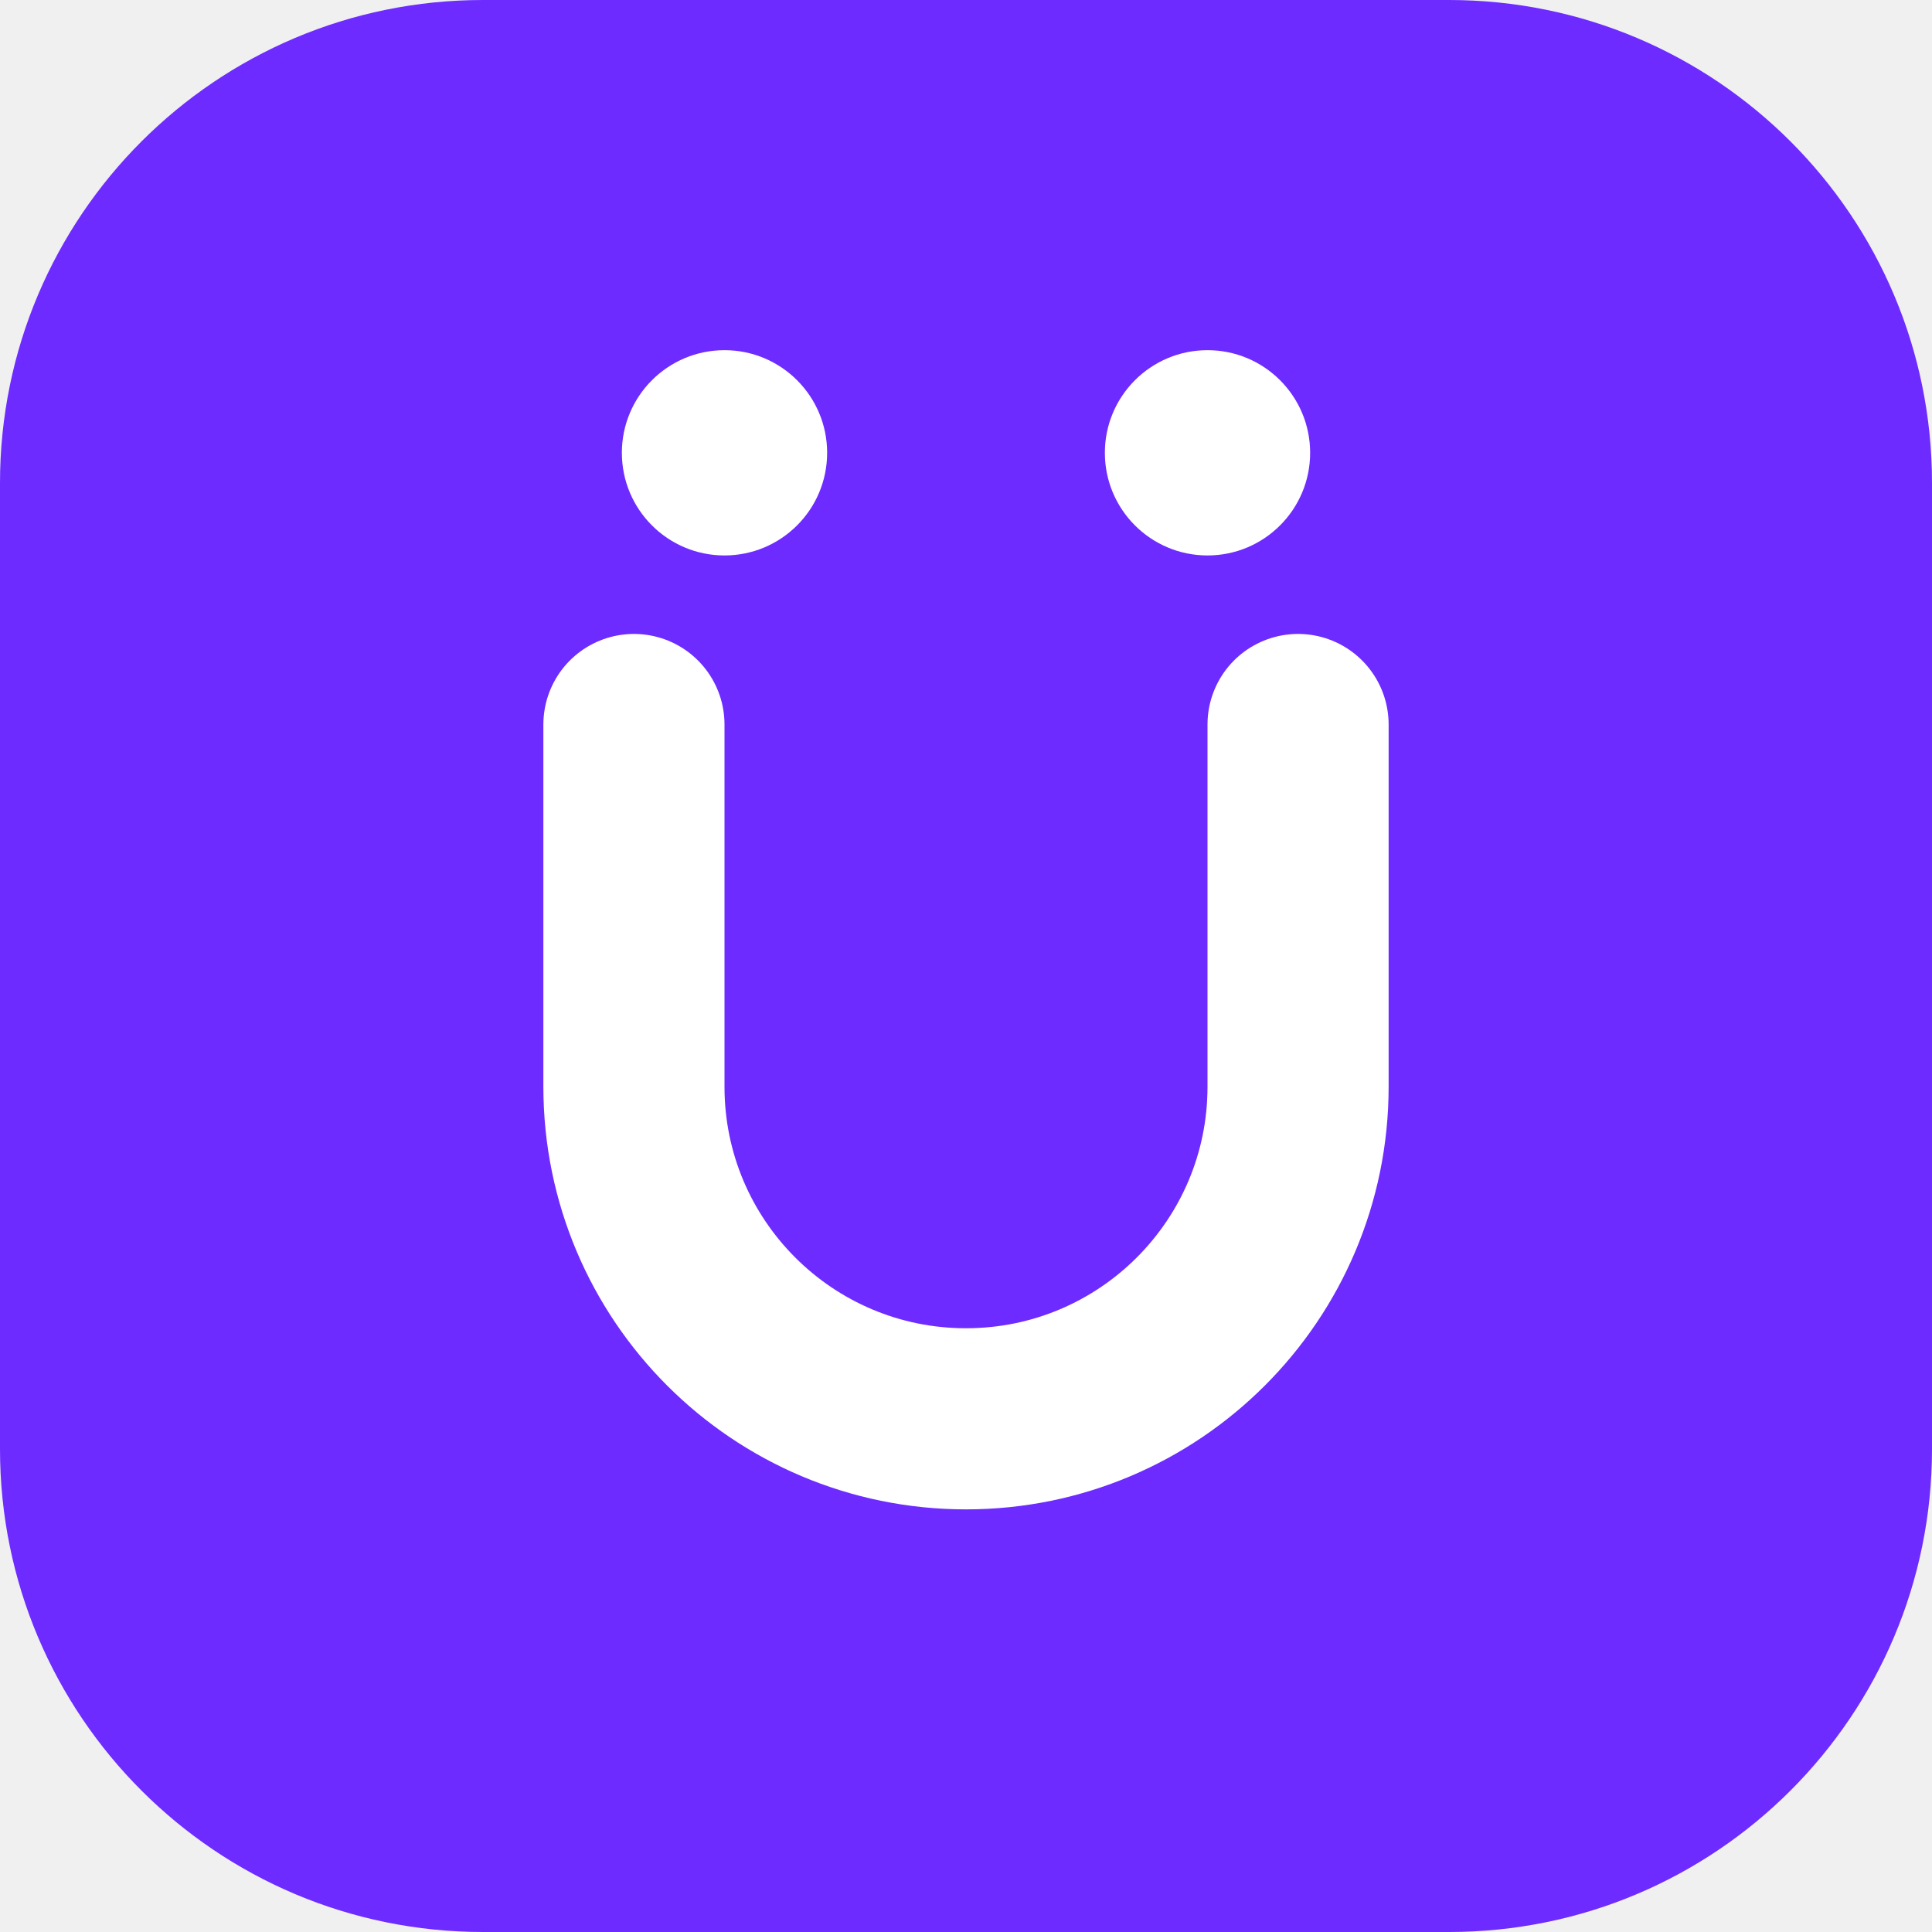
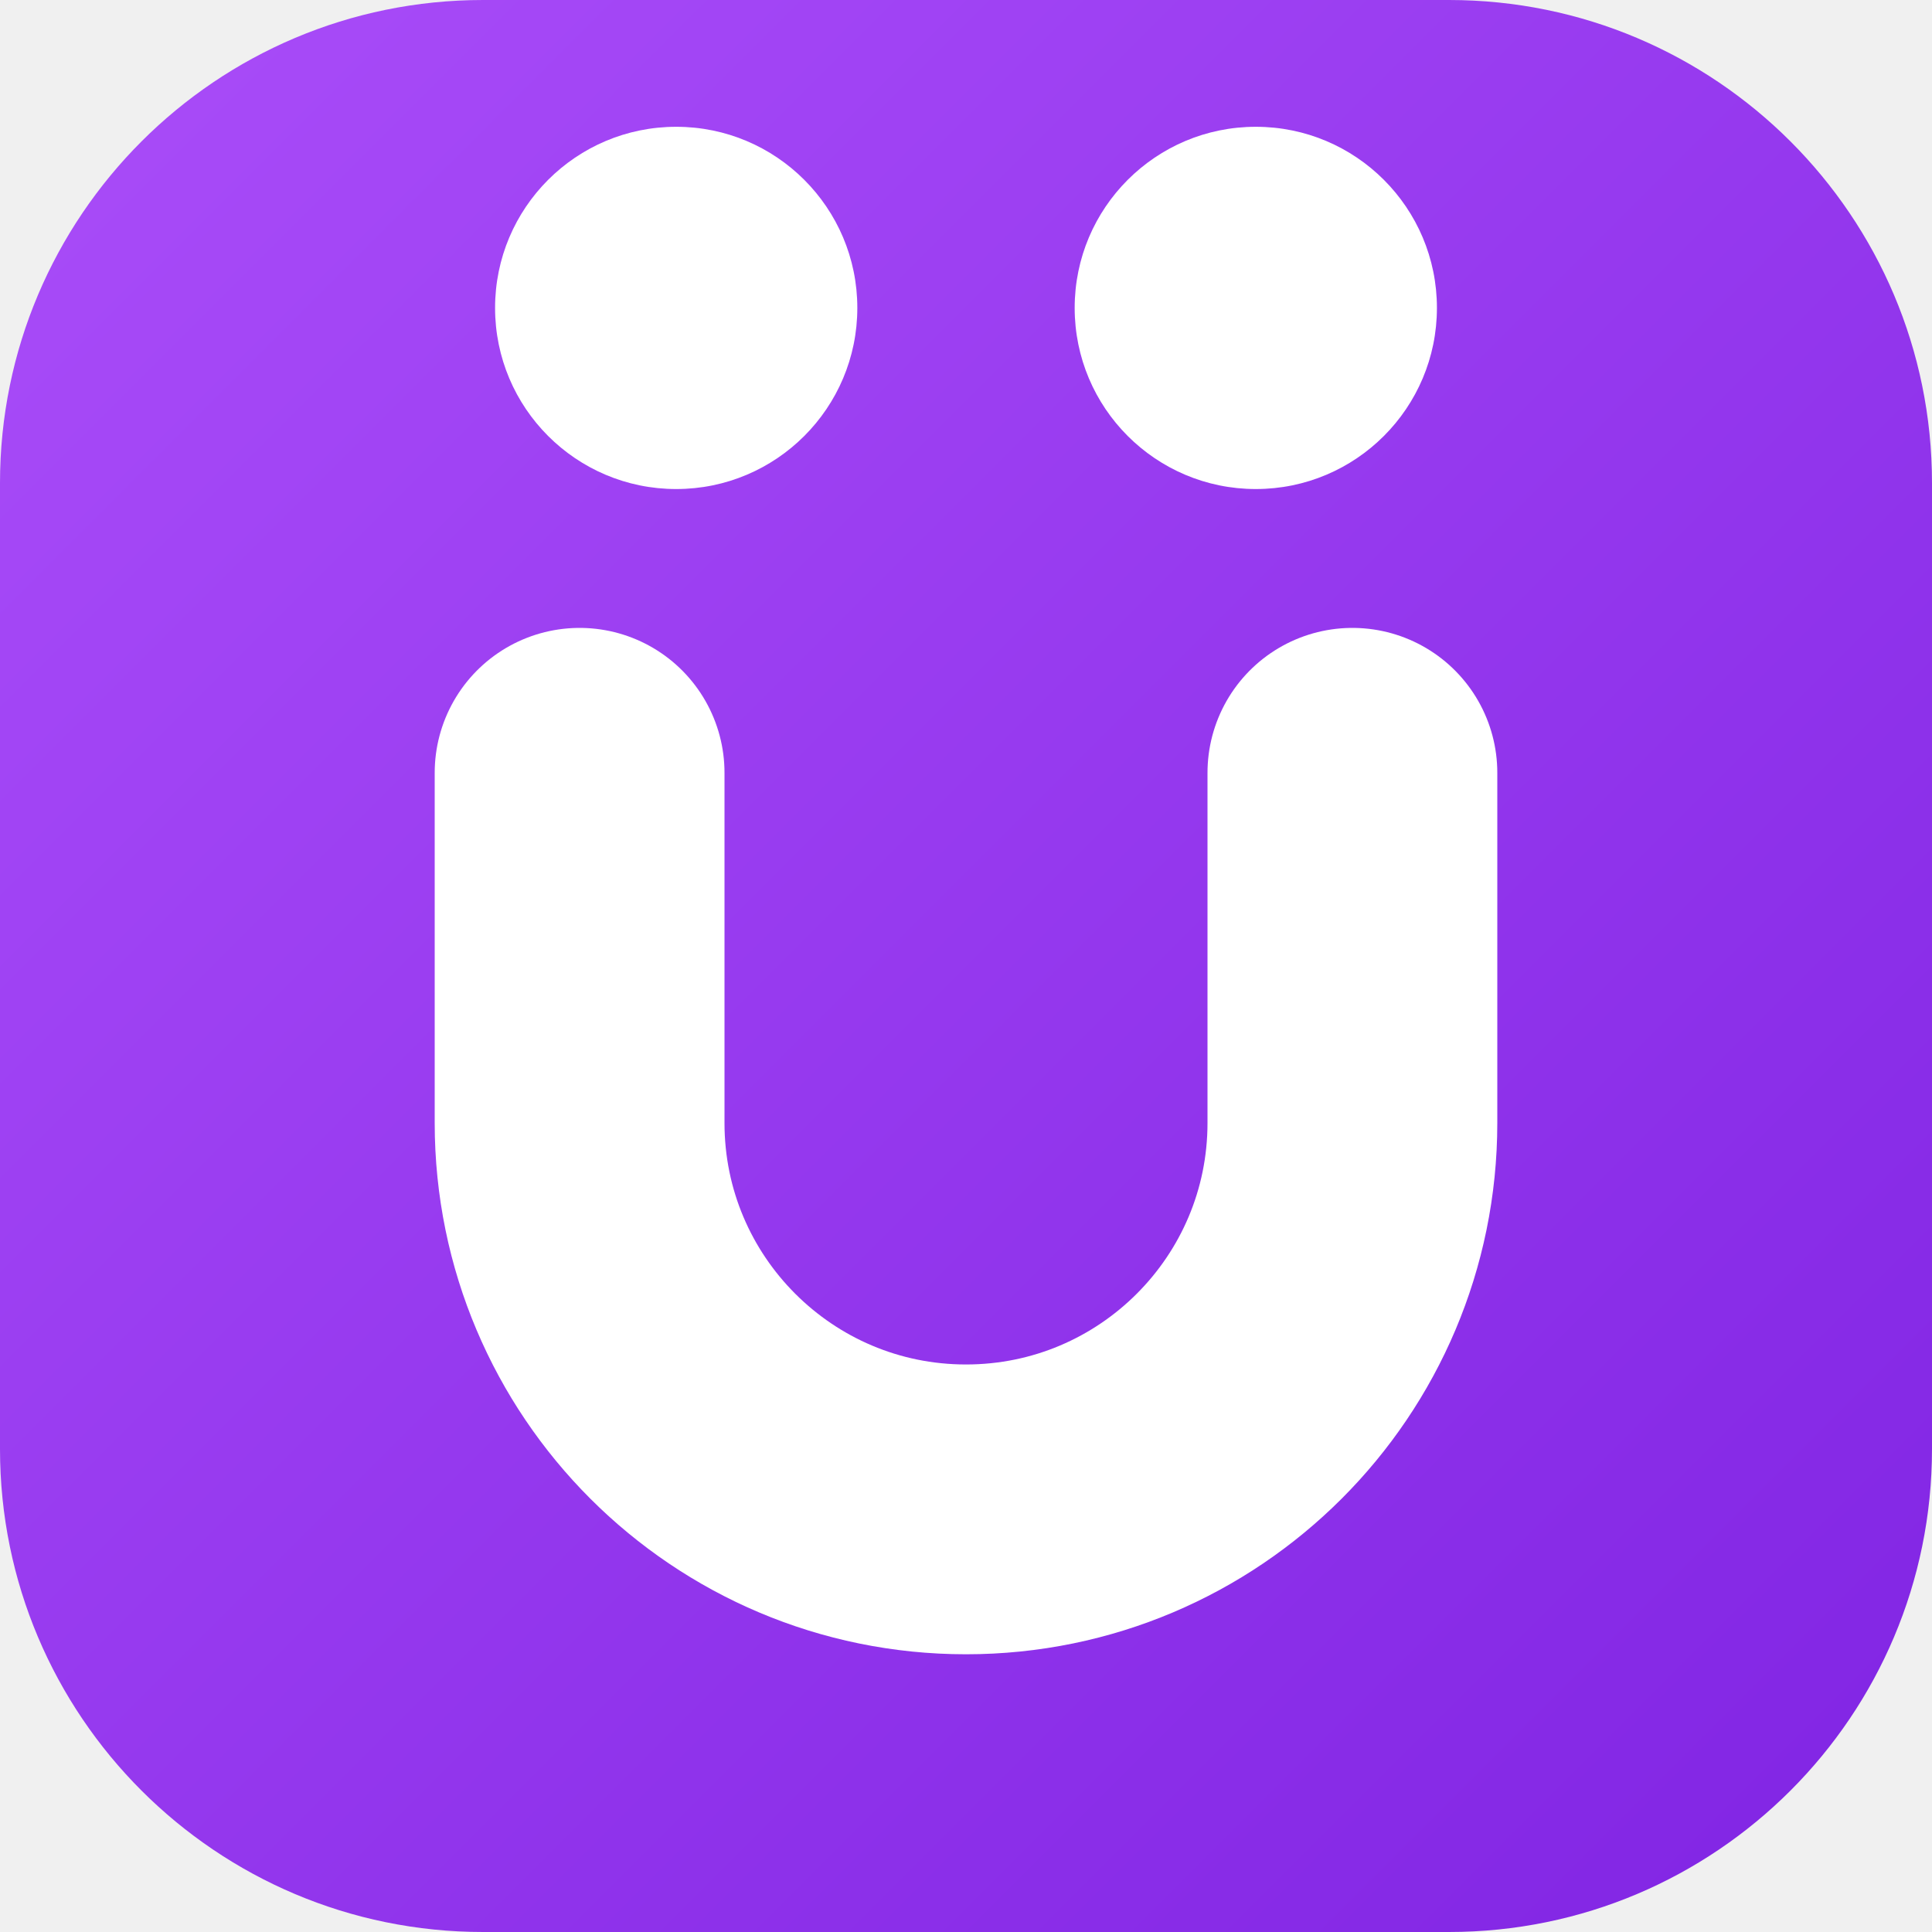
<svg xmlns="http://www.w3.org/2000/svg" viewBox="0 0 32 32">
-   <rect width="32" height="32" rx="8" fill="#6d2bff" />
-   <path d="M10.5 12v6a5.5 5.5 0 0 0 11 0v-6" fill="none" stroke="#fff" stroke-width="3" stroke-linecap="round" />
-   <circle cx="12" cy="7.5" r="1.7" fill="#fff" />
-   <circle cx="20" cy="7.5" r="1.7" fill="#fff" />
+   <defs>
+     <linearGradient id="g" x1="0" y1="0" x2="32" y2="32" gradientUnits="userSpaceOnUse">
+       <stop offset="0" stop-color="#AA4DF9" />
+       <stop offset="1" stop-color="#8024E3" />
+     </linearGradient>
+   </defs>
+   <rect width="32" height="32" rx="8" fill="url(#g)" />
+   <circle cx="11.2" cy="5.1" r="3" fill="#fff" />
+   <circle cx="20.8" cy="5.1" r="3" fill="#fff" />
+   <path d="M9.6 12.8V18.6A6.4 6.4 0 0 0 22.4 18.6V12.8" fill="none" stroke="#fff" stroke-width="4.8" stroke-linecap="round" />
</svg>
